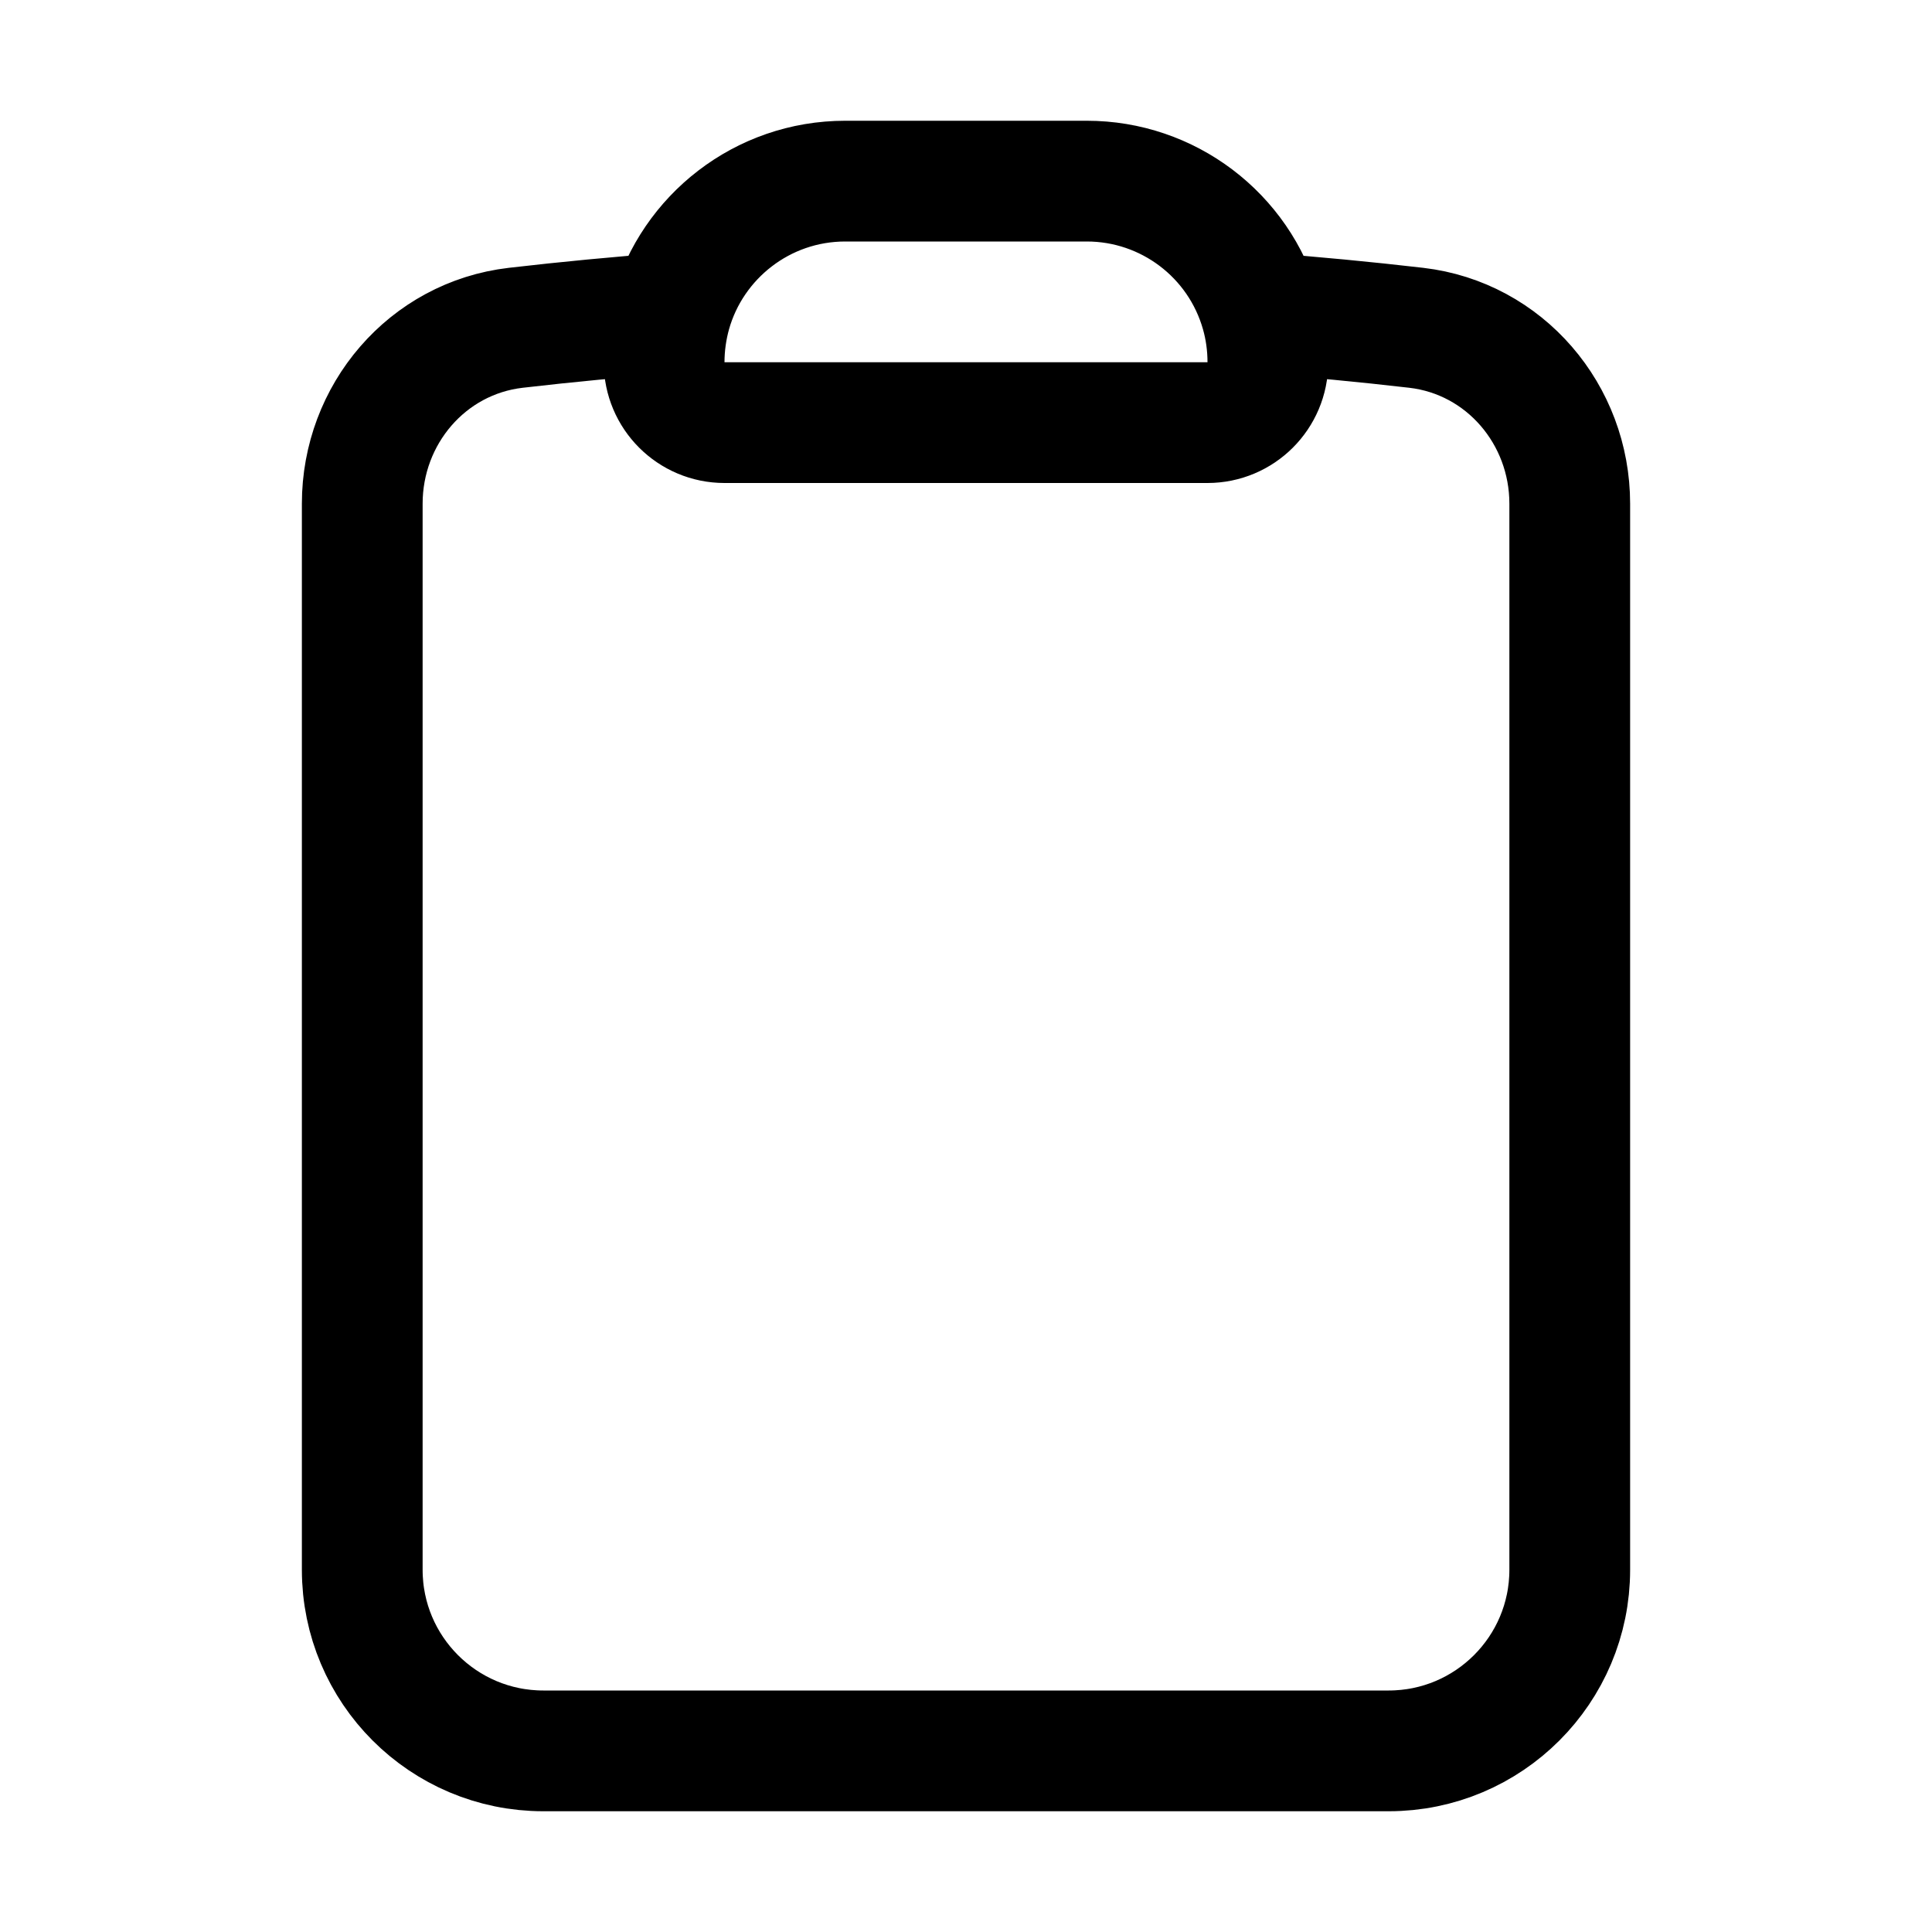
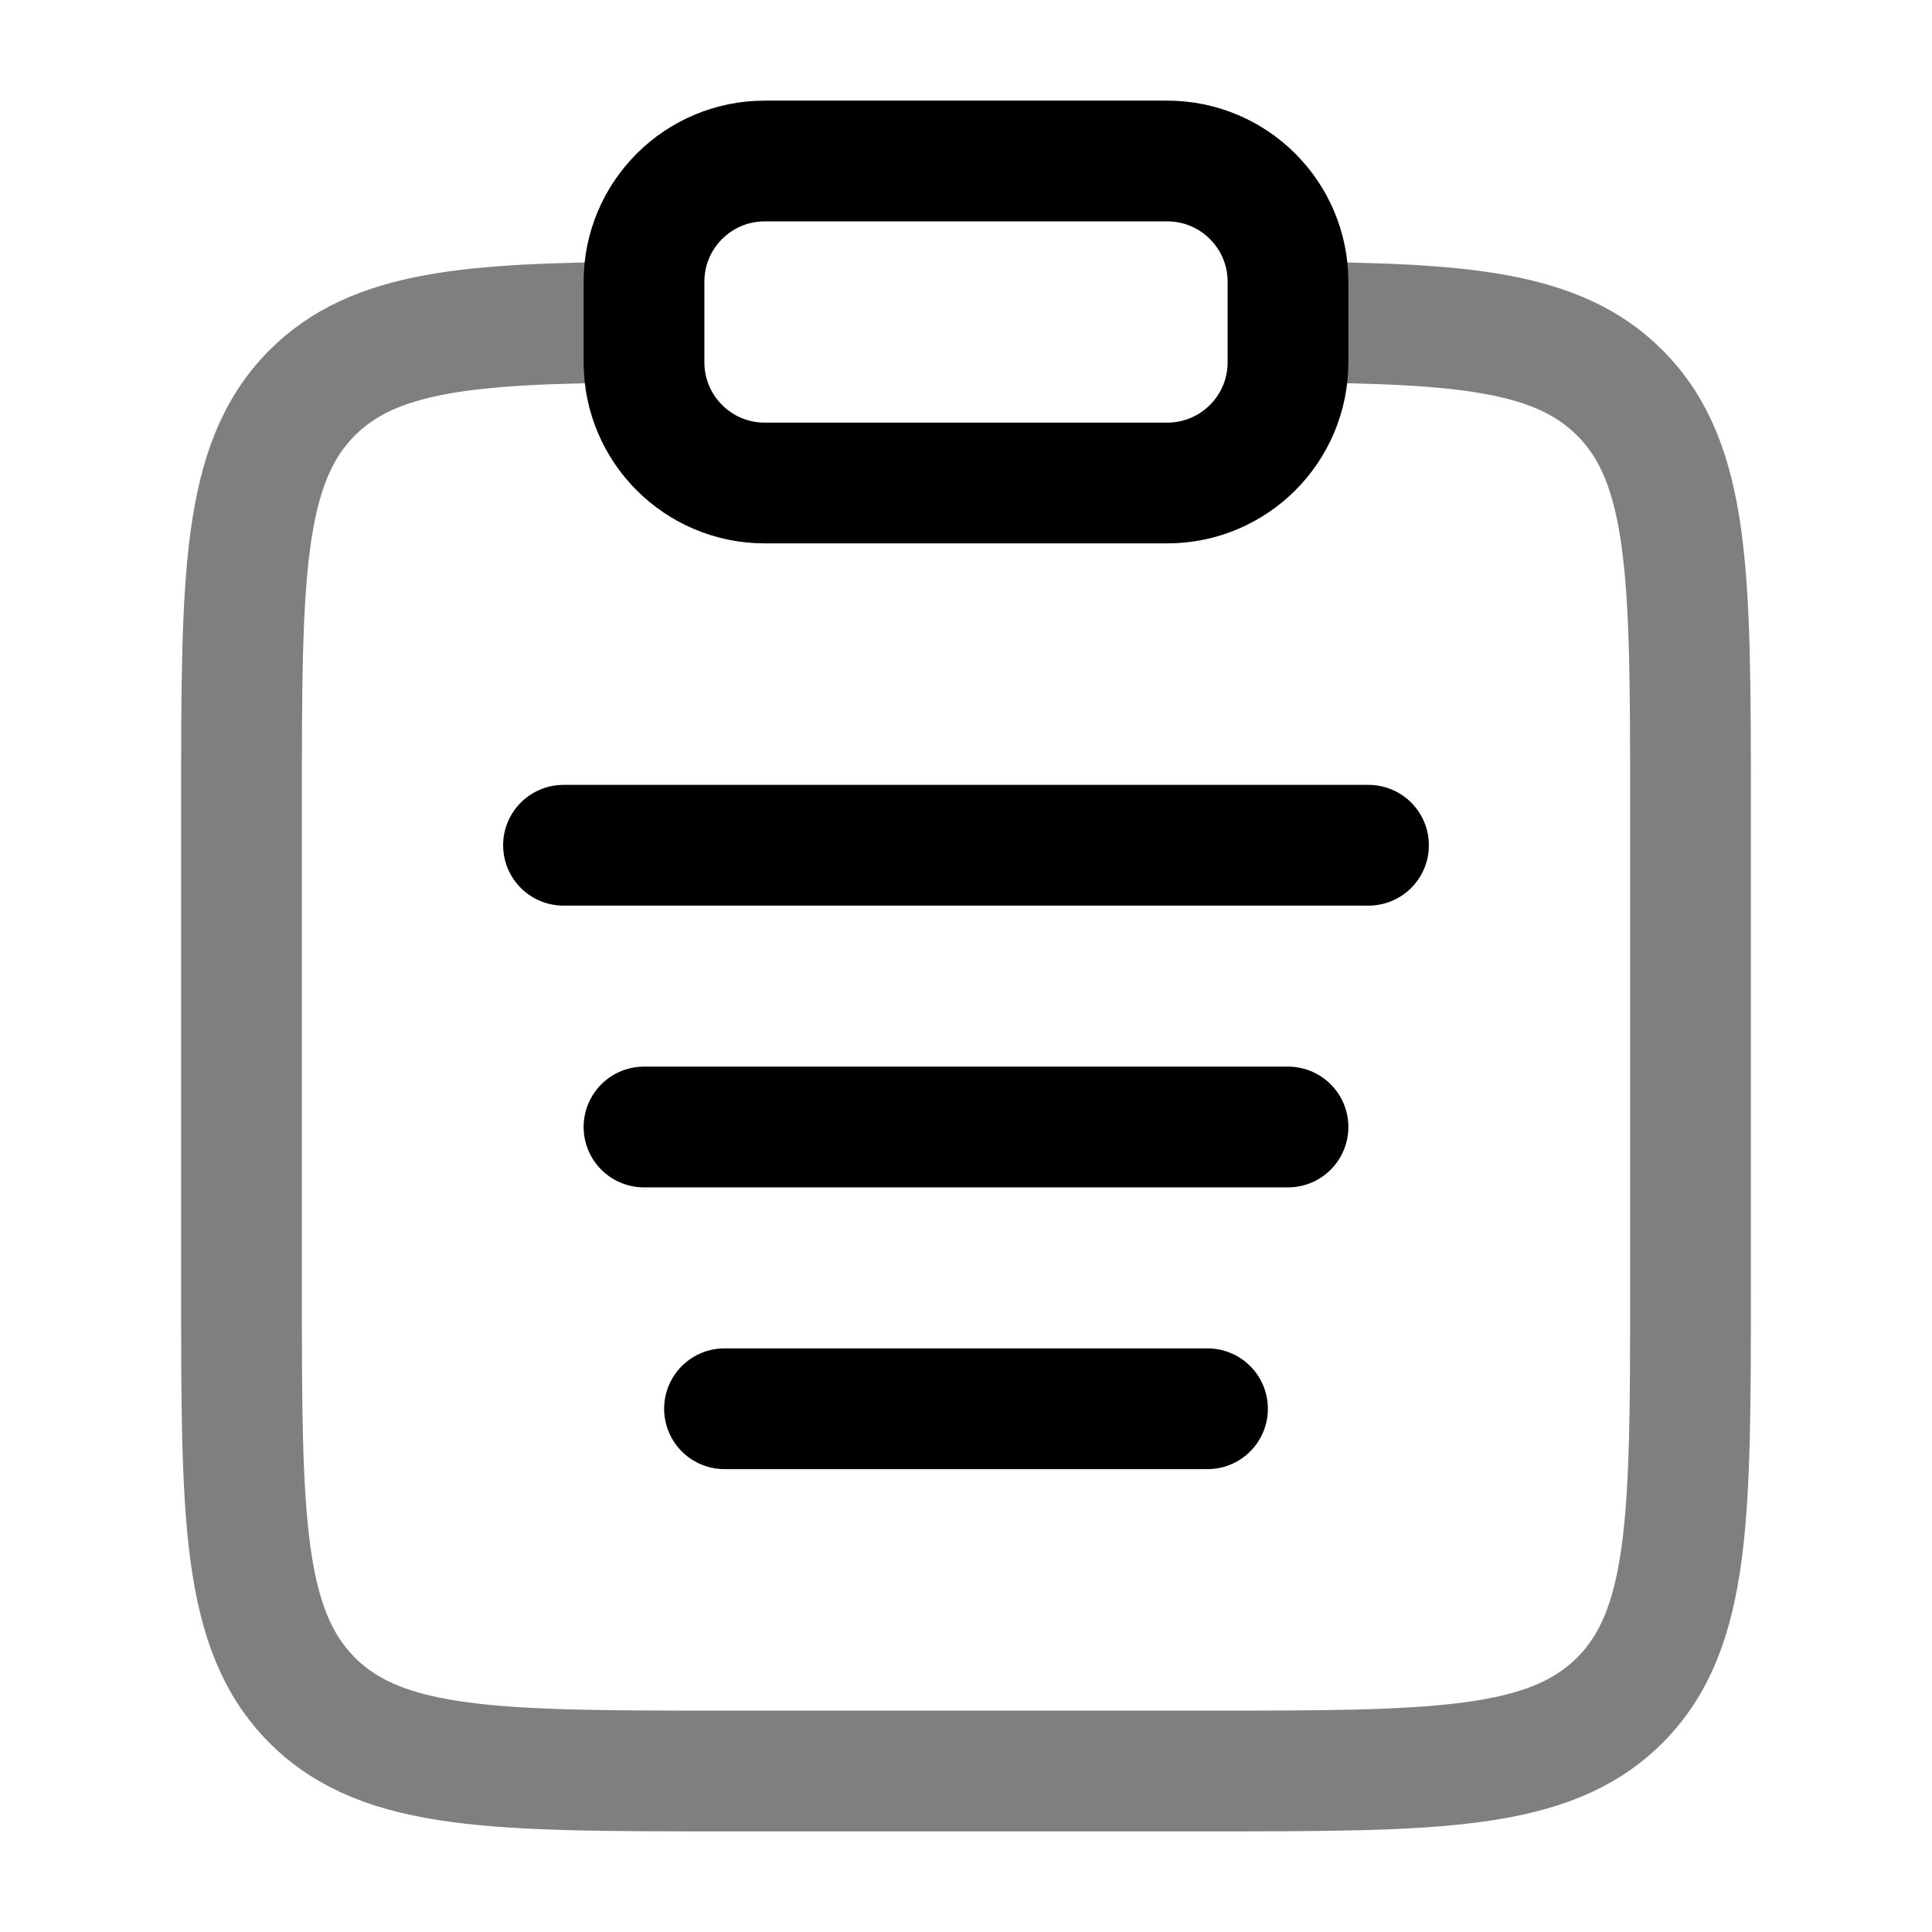
- <svg xmlns="http://www.w3.org/2000/svg" fill="none" viewBox="0 0 24 24" stroke-width="1.5" stroke="currentColor" aria-hidden="true" data-slot="icon">
-   <path stroke-linecap="round" stroke-linejoin="round" d="M15.666 3.888A2.25 2.25 0 0 0 13.5 2.25h-3c-1.03 0-1.9.693-2.166 1.638m7.332 0c.055.194.084.4.084.612v0a.75.75 0 0 1-.75.75H9a.75.75 0 0 1-.75-.75v0c0-.212.03-.418.084-.612m7.332 0c.646.049 1.288.11 1.927.184 1.1.128 1.907 1.077 1.907 2.185V19.5a2.25 2.25 0 0 1-2.25 2.25H6.75A2.25 2.25 0 0 1 4.5 19.5V6.257c0-1.108.806-2.057 1.907-2.185a48.208 48.208 0 0 1 1.927-.184" />
+ <svg xmlns="http://www.w3.org/2000/svg" width="64" height="64" viewBox="0 0 24 24" preserveAspectRatio="xMidYMid meet">
+   <g fill="none" stroke="currentColor" stroke-width="1.5">
+     <path d="M16 4.002c2.175.012 3.353.109 4.121.877C21 5.758 21 7.172 21 10v6c0 2.829 0 4.243-.879 5.122C19.243 22 17.828 22 15 22H9c-2.828 0-4.243 0-5.121-.878C3 20.242 3 18.829 3 16v-6c0-2.828 0-4.242.879-5.121c.768-.768 1.946-.865 4.121-.877" opacity=".5" />
+     <path stroke-linecap="round" d="M8 14h8m-9-3.5h10m-8 7h6" />
+     <path d="M8 3.5A1.5 1.5 0 0 1 9.5 2h5A1.5 1.5 0 0 1 16 3.5v1A1.5 1.5 0 0 1 14.5 6h-5A1.5 1.5 0 0 1 8 4.5z" />
+   </g>
</svg>
